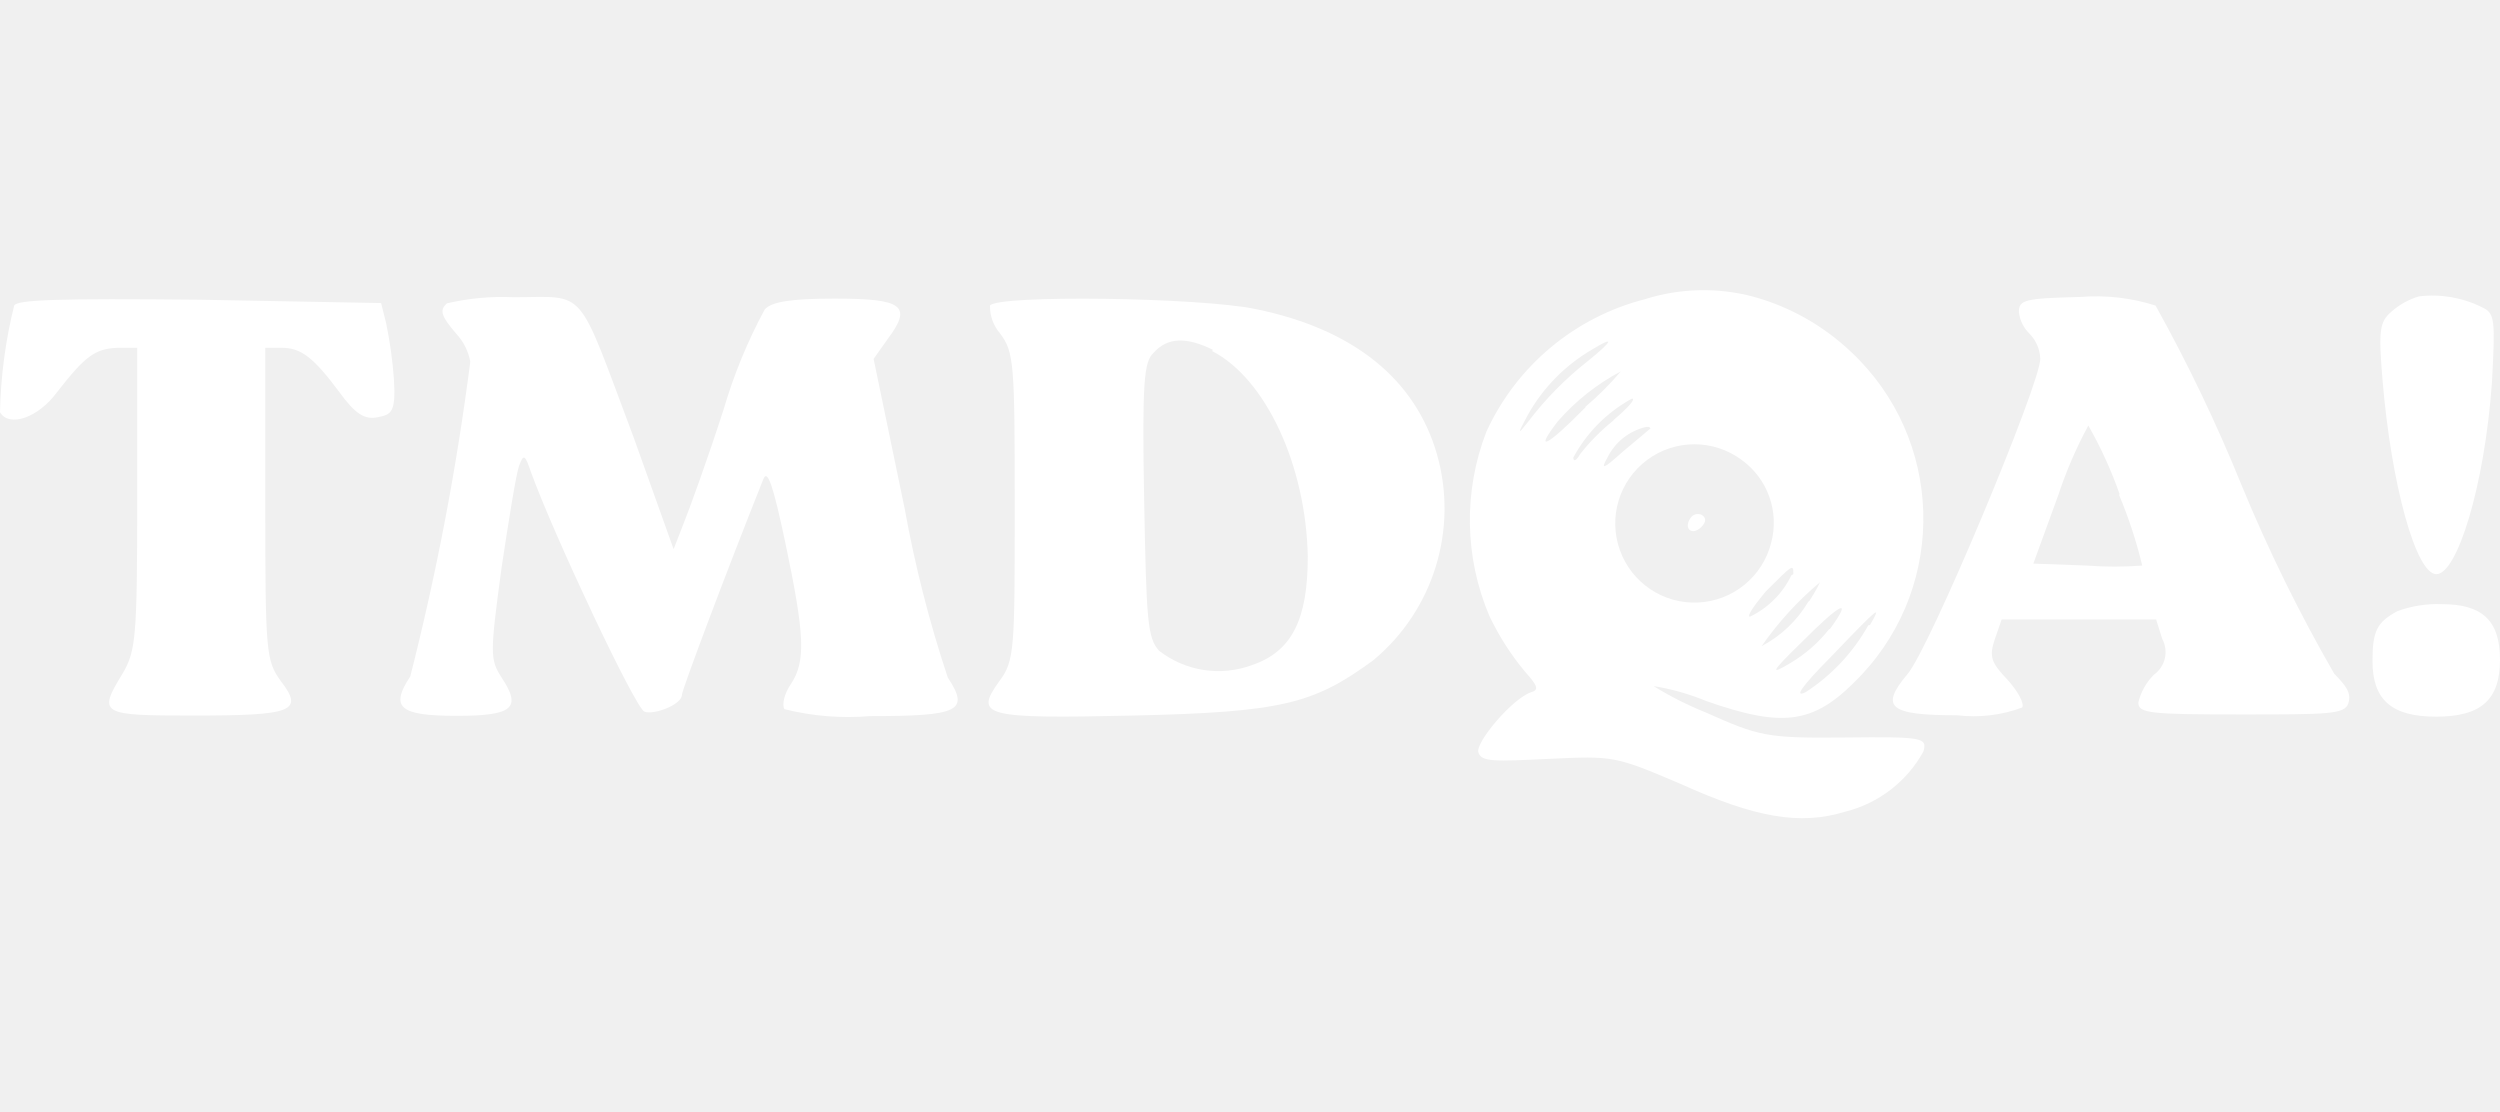
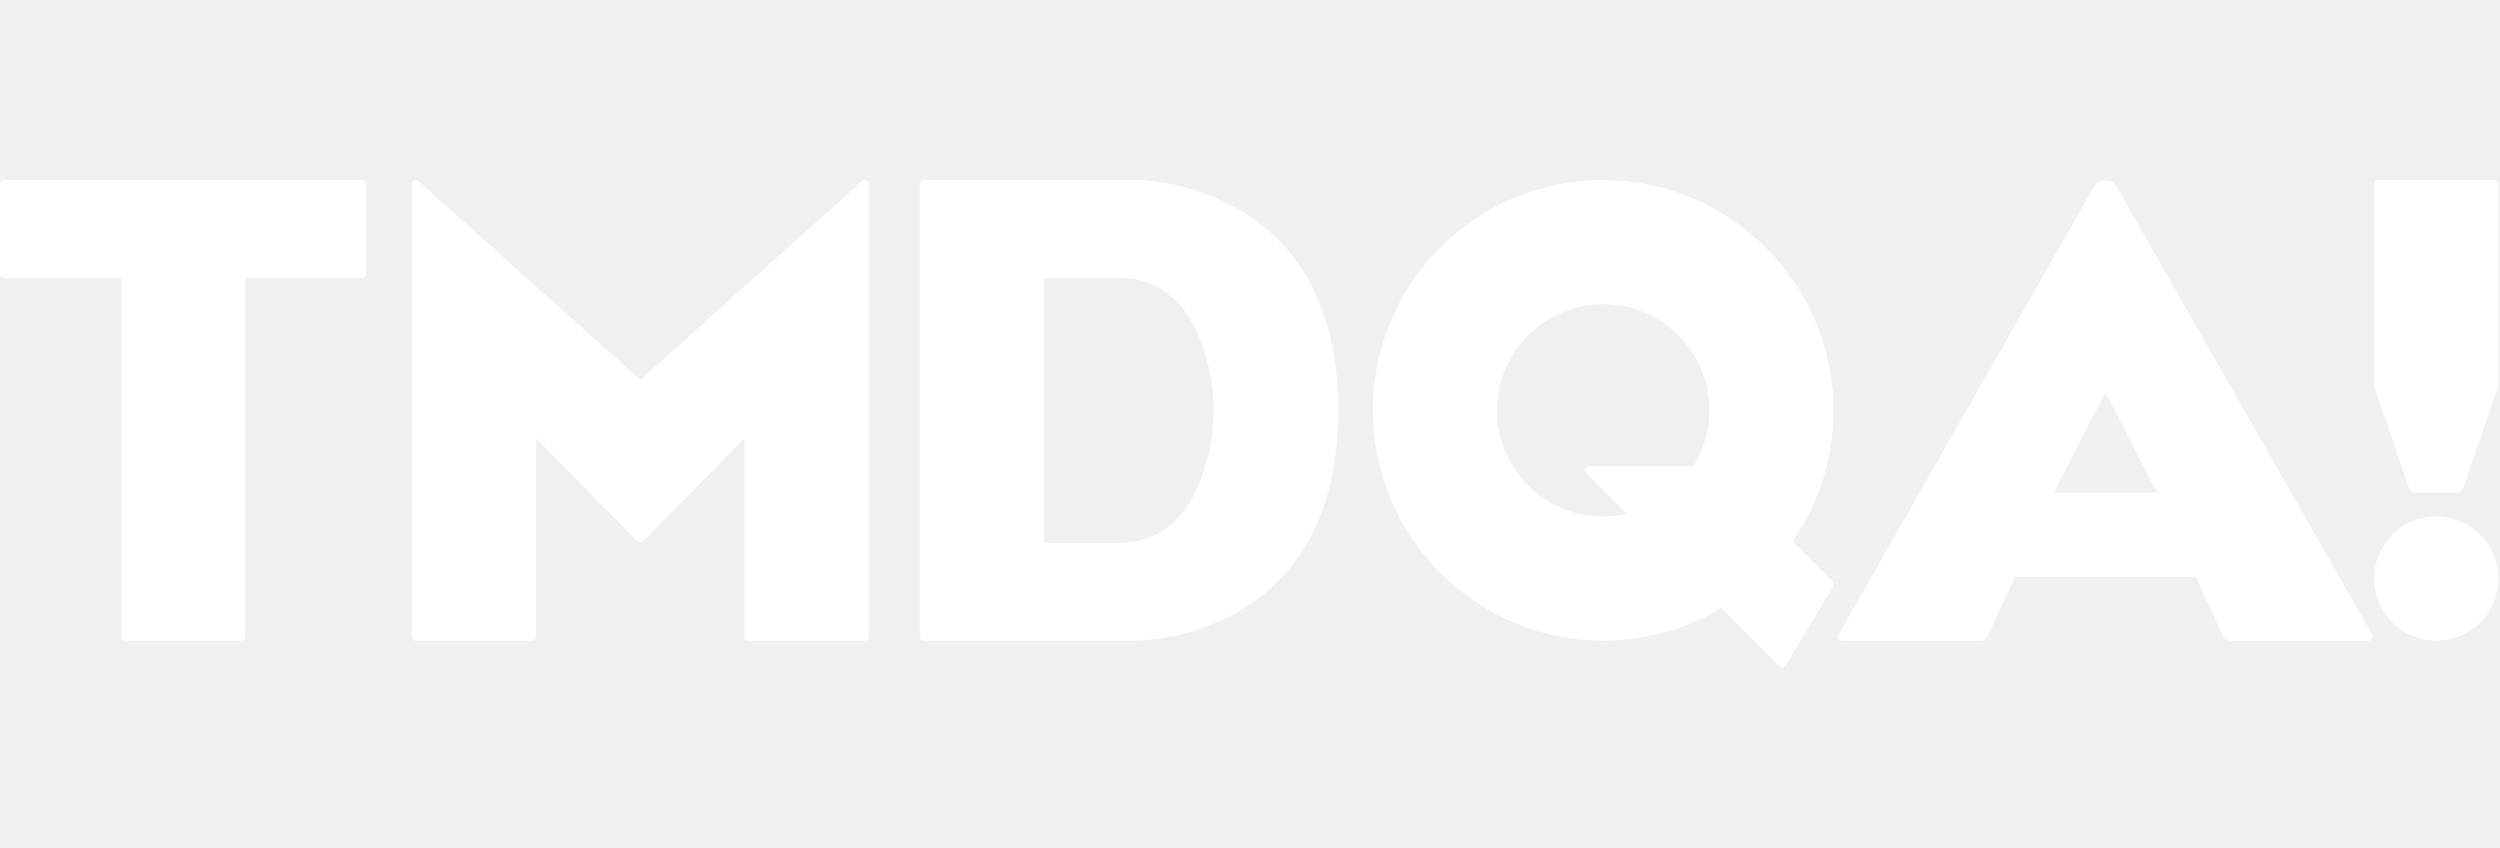
- <svg xmlns="http://www.w3.org/2000/svg" id="Camada_1" data-name="Camada 1" viewBox="0 0 90 40">
-   <defs>
-     <style>.cls-1{fill:#fff;}</style>
-   </defs>
-   <path class="cls-1" d="M59.22,10.77a8.64,8.64,0,0,0-5.71,4.77,8.82,8.82,0,0,0,.11,6.64,9.52,9.52,0,0,0,1.28,2c.46.51.51.66.22.74-.68.23-2,1.8-1.9,2.16s.61.33,2.52.24c2.35-.11,2.39-.11,4.76.9,2.7,1.22,4.3,1.5,5.93,1a4.44,4.44,0,0,0,2.81-2.16c.15-.51,0-.54-2.83-.51s-3.09-.05-5-.9a12.26,12.26,0,0,1-1.88-.95,8.41,8.41,0,0,1,1.9.54c2.86,1,3.93.81,5.58-.94a8.22,8.22,0,0,0-.36-11.62,8.33,8.33,0,0,0-3.53-2A7,7,0,0,0,59.22,10.77ZM57.16,13A12,12,0,0,0,55,15.2c-.38.48-.38.45,0-.26a6.26,6.26,0,0,1,2.32-2.36C58.12,12.09,58.1,12.24,57.16,13Zm-.08,1.66c-1.4,1.43-1.88,1.65-1,.51a7.92,7.92,0,0,1,2.27-1.8A10.88,10.88,0,0,1,57.08,14.64Zm1,.48a7.5,7.5,0,0,0-1.19,1.2c-.13.23-.25.31-.25.13a5.25,5.25,0,0,1,2.11-2.12c.15,0-.12.31-.66.77Zm1.34.28c-.06.06-.49.41-1,.84-.71.64-.81.67-.55.21a2.06,2.06,0,0,1,1.39-1.1c.11,0,.18,0,.11,0Zm3.27,1.13a2.79,2.79,0,0,1,1.07,3,2.85,2.85,0,1,1-1.07-3Zm1.8,4.16A3.19,3.19,0,0,1,63,22.2c-.13,0,.13-.38.56-.9,1-1,1-1,1-.63Zm.61.95a4.24,4.24,0,0,1-1.68,1.6,11.77,11.77,0,0,1,2.1-2.3s-.13.29-.38.67Zm.74,1a5.06,5.06,0,0,1-1.37,1.2c-.77.46-.74.36.41-.76,1.4-1.41,1.84-1.61,1-.46Zm1.42-.15A6.87,6.87,0,0,1,65,24.92c-.43.21-.13-.22.9-1.26,1.81-1.89,1.84-1.89,1.42-1.16Z" />
-   <path class="cls-1" d="M60.85,18.66c-.25.38.07.64.4.31.18-.18.18-.34,0-.44A.32.32,0,0,0,60.85,18.66Z" />
-   <path class="cls-1" d="M87.08,10.67a2.61,2.61,0,0,0-1,.56c-.41.36-.46.65-.31,2.44.31,3.74,1.2,7,1.94,7s1.73-3.13,2-6.9c.12-2.24.11-2.49-.34-2.7A4,4,0,0,0,87.08,10.67Z" />
-   <path class="cls-1" d="M.51,11A17.38,17.38,0,0,0,0,14.84c.33.56,1.38.2,2.06-.73,1-1.28,1.35-1.56,2.19-1.59h.69v5.4c0,5-.05,5.5-.51,6.3-.92,1.5-.83,1.54,2.52,1.54,3.6,0,4-.15,3.16-1.24-.53-.74-.56-1-.56-6.39V12.52h.58c.71,0,1.15.34,2.09,1.6.56.77.9,1,1.38.9s.66-.15.58-1.39a15.48,15.48,0,0,0-.28-2l-.18-.72L7.2,10.79C2.06,10.74.61,10.79.51,11Z" />
-   <path class="cls-1" d="M16.09,10.92c-.28.25-.21.46.34,1.1a2,2,0,0,1,.5,1,94.7,94.7,0,0,1-2.16,11.33c-.74,1.12-.39,1.42,1.66,1.42s2.36-.28,1.62-1.39c-.41-.64-.41-.85,0-3.9.27-1.8.54-3.47.64-3.72.16-.43.21-.4.43.25.85,2.33,3.75,8.48,4.08,8.61s1.35-.25,1.35-.61c0-.17,1.6-4.43,2.93-7.76.15-.39.36.25.79,2.28.71,3.37.74,4.28.2,5.1-.23.33-.33.74-.23.9a9.41,9.41,0,0,0,3.08.25c3.21,0,3.6-.18,2.8-1.39a43.91,43.91,0,0,1-1.55-6.07l-1.12-5.4.51-.72c.9-1.2.53-1.45-1.91-1.45-1.56,0-2.27.11-2.52.39a18.55,18.55,0,0,0-1.48,3.6c-.58,1.8-1.25,3.64-1.45,4.13l-.35.9-1.43-4c-2.09-5.56-1.66-5.07-4.33-5.07A8.78,8.78,0,0,0,16.09,10.92Z" />
-   <path class="cls-1" d="M35.64,11A1.48,1.48,0,0,0,36,12c.51.68.53,1.09.53,6.23s0,5.56-.56,6.3c-.9,1.25-.55,1.35,4.82,1.23s6.51-.42,8.66-2a7.11,7.11,0,0,0,2.28-7.41c-.78-2.7-3-4.5-6.51-5.22C43.2,10.7,35.9,10.61,35.64,11Zm8,1.64c1.94,1,3.38,4.14,3.44,7.4,0,2.26-.57,3.41-2,3.9a3.48,3.48,0,0,1-3.35-.51c-.42-.46-.46-1.07-.54-5.4s0-5,.33-5.32c.51-.58,1.2-.58,2.14-.12Z" />
-   <path class="cls-1" d="M72.68,11.23a1.27,1.27,0,0,0,.39.79,1.36,1.36,0,0,1,.38.9c0,.9-4,10.47-4.79,11.36-1,1.19-.63,1.47,1.8,1.47a5,5,0,0,0,2.34-.28c.08-.15-.15-.58-.53-1-.58-.61-.67-.82-.46-1.45l.25-.72h5.56l.22.7a1,1,0,0,1-.3,1.29,2.1,2.1,0,0,0-.56,1c0,.39.41.43,3.69.43,3.13,0,3.74,0,3.87-.4s-.13-.67-.51-1.07a57.1,57.1,0,0,1-3.34-6.8A58.57,58.57,0,0,0,77.6,11a7.05,7.05,0,0,0-2.7-.31C72.9,10.74,72.68,10.79,72.68,11.23Zm3.6,6.57a16.66,16.66,0,0,1,.84,2.56,13.09,13.09,0,0,1-2,0l-1.92-.07.9-2.47a15.34,15.34,0,0,1,1.08-2.5,15,15,0,0,1,1.13,2.48Z" />
-   <path class="cls-1" d="M86.31,22c-.74.4-.9.71-.9,1.8,0,1.39.68,2,2.29,2s2.3-.6,2.3-2.05-.68-2-2.09-2A4.18,4.18,0,0,0,86.31,22Z" />
+ <svg xmlns="http://www.w3.org/2000/svg" width="100%" height="100%" viewBox="0 0 118 40" version="1.1" xml:space="preserve" style="fill-rule:evenodd;clip-rule:evenodd;stroke-linejoin:round;stroke-miterlimit:2;">
+   <g>
+     <path d="M17.283,8.692c0,-0.106 -0.086,-0.192 -0.192,-0.192l-16.898,0c-0.106,0 -0.192,0.086 -0.192,0.192l0,4.233c0,0.106 0.086,0.192 0.192,0.192l5.515,0l0,16.93c0,0.106 0.086,0.192 0.192,0.192l5.483,0c0.106,0 0.192,-0.086 0.192,-0.192l0,-16.93l5.515,0c0.106,0 0.192,-0.086 0.192,-0.192l0,-4.233Z" style="fill:#fff;fill-rule:nonzero;" />
+     <path d="M19.623,30.24c-0.106,0 -0.192,-0.086 -0.192,-0.192l0,-21.355c0,-0.165 0.195,-0.253 0.319,-0.145l10.471,9.39l10.47,-9.39c0.124,-0.109 0.319,-0.021 0.319,0.145l0,21.355c0,0.106 -0.086,0.192 -0.192,0.192l-5.483,0c-0.106,0 -0.192,-0.086 -0.192,-0.192l0,-9.363l-4.785,4.863c-0.075,0.076 -0.199,0.076 -0.274,0l-4.785,-4.863l0,9.363c0,0.106 -0.086,0.192 -0.192,0.192l-5.483,0Z" style="fill:#fff;fill-rule:nonzero;" />
+     <path d="M52.81,25.622l-3.527,0l0,-12.505l3.527,0c4.475,0 4.489,6.253 4.489,6.253c0,0 -0.013,6.253 -4.489,6.253Zm0.853,-17.122l-10.055,0c-0.106,0 -0.192,0.086 -0.192,0.192l0,21.355c0,0.106 0.086,0.192 0.192,0.192l10.055,0c0,0 9.503,0 9.503,-10.87c0,-10.87 -9.503,-10.87 -9.503,-10.87Z" style="fill:#fff;fill-rule:nonzero;" />
+     <path d="M75.671,24.384c-2.957,0 -5.317,-2.56 -4.983,-5.585c0.254,-2.299 2.113,-4.158 4.412,-4.412c3.025,-0.334 5.585,2.025 5.585,4.983c0,0.967 -0.279,1.867 -0.753,2.633l-4.928,-0.003c-0.171,0 -0.257,0.207 -0.136,0.329l1.925,1.925c-0.362,0.083 -0.736,0.131 -1.123,0.131Zm10.832,3.048l-1.889,-1.887c1.28,-1.85 2.003,-4.115 1.92,-6.554c-0.191,-5.6 -4.708,-10.197 -10.304,-10.477c-6.444,-0.323 -11.738,4.969 -11.415,11.414c0.28,5.607 4.895,10.13 10.506,10.306c2.169,0.068 4.2,-0.501 5.922,-1.532l2.741,2.741c0.075,0.075 0.197,0.075 0.272,0l2.275,-3.776c0.046,-0.076 0.034,-0.173 -0.029,-0.235Z" style="fill:#fff;fill-rule:nonzero;" />
+     <path d="M112.06,8.692l0,9.353c0,0.113 0.018,0.225 0.055,0.331l1.589,4.656c0.044,0.13 0.166,0.217 0.303,0.217l1.952,0c0.137,0 0.259,-0.087 0.303,-0.216l1.602,-4.656c0.037,-0.107 0.056,-0.22 0.056,-0.334l0,-9.352c0,-0.106 -0.086,-0.192 -0.192,-0.192l-5.476,0c-0.106,0 -0.192,0.086 -0.192,0.192Z" style="fill:#fff;fill-rule:nonzero;" />
+     <path d="M114.99,24.379c-1.618,0 -2.93,1.312 -2.93,2.93c0,1.618 1.312,2.93 2.93,2.93c1.618,0 2.93,-1.312 2.93,-2.93c0,-1.618 -1.312,-2.93 -2.93,-2.93Z" style="fill:#fff;fill-rule:nonzero;" />
+     <path d="M96.937,23.251l2.437,-4.742l2.437,4.742l-4.874,0Zm2.959,-14.447c-0.107,-0.188 -0.306,-0.303 -0.522,-0.303c-0.216,0 -0.416,0.116 -0.523,0.303l-12.072,21.15c-0.073,0.128 0.019,0.288 0.167,0.288l6.561,0c0.125,0 0.238,-0.073 0.291,-0.186l1.311,-2.832l8.529,0l1.311,2.832c0.053,0.113 0.166,0.186 0.291,0.186l6.561,0c0.148,0 0.24,-0.159 0.167,-0.288l-12.072,-21.15Z" style="fill:#fff;fill-rule:nonzero;" />
+   </g>
</svg>
